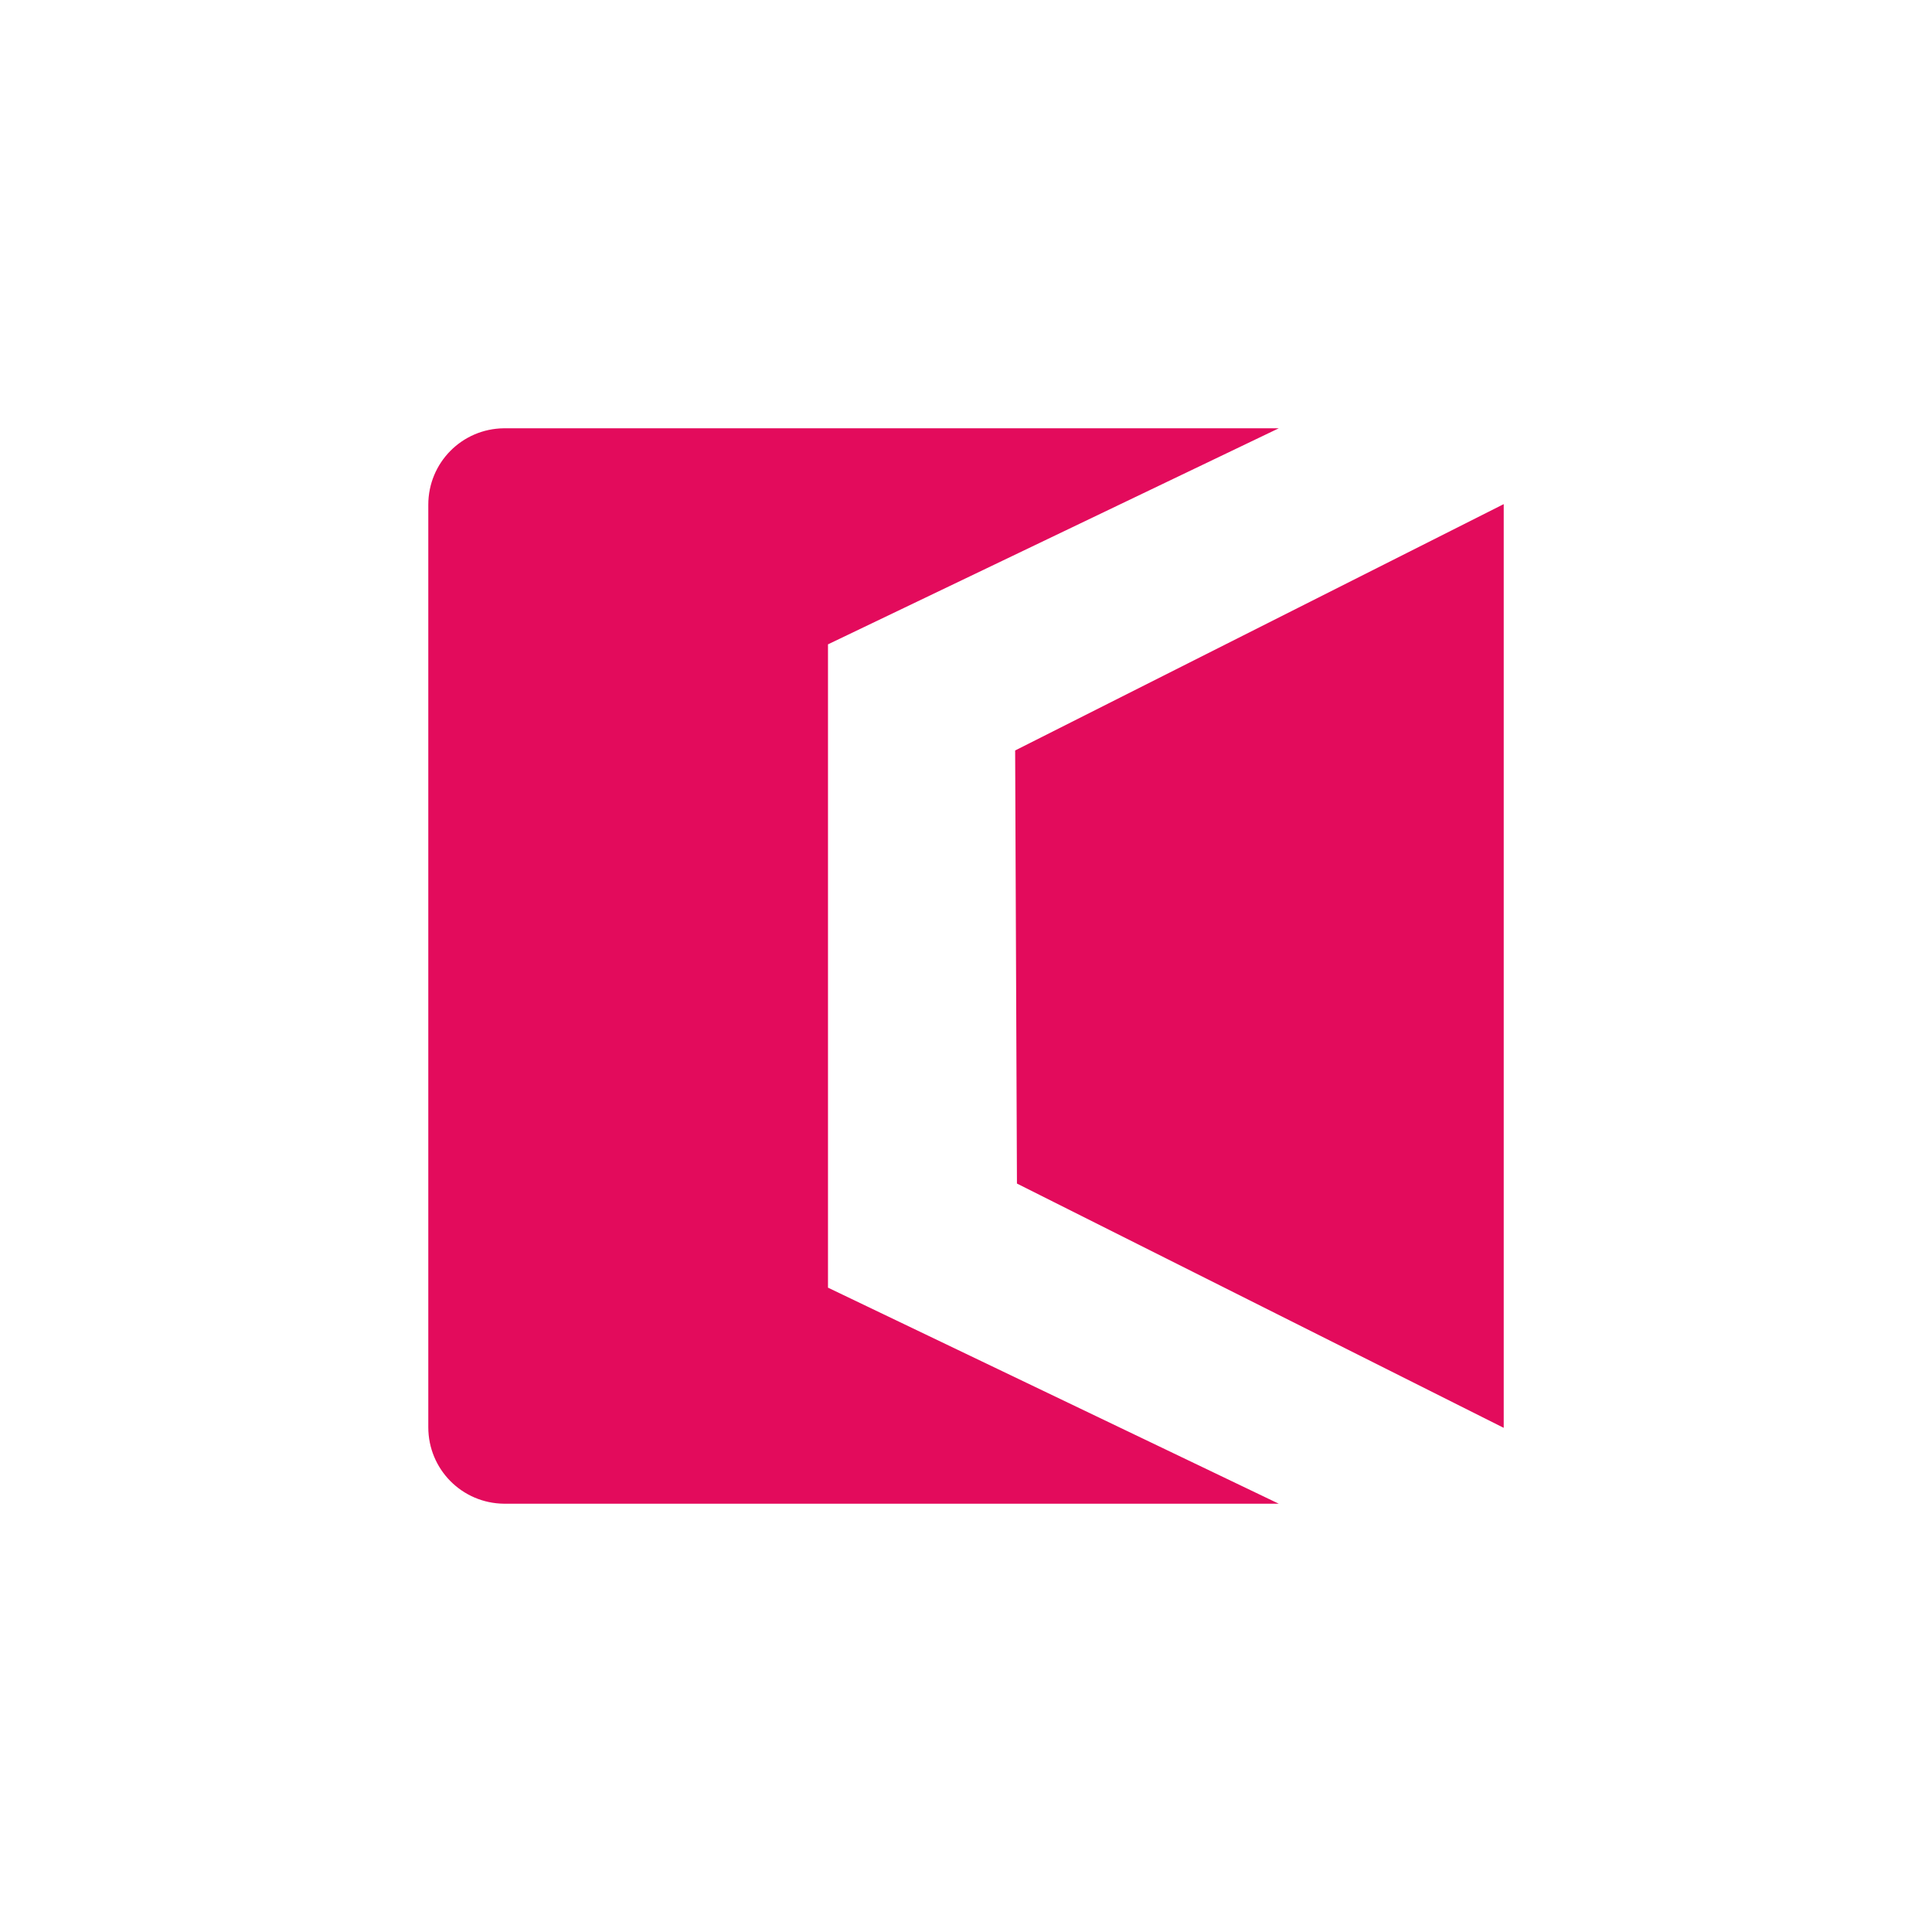
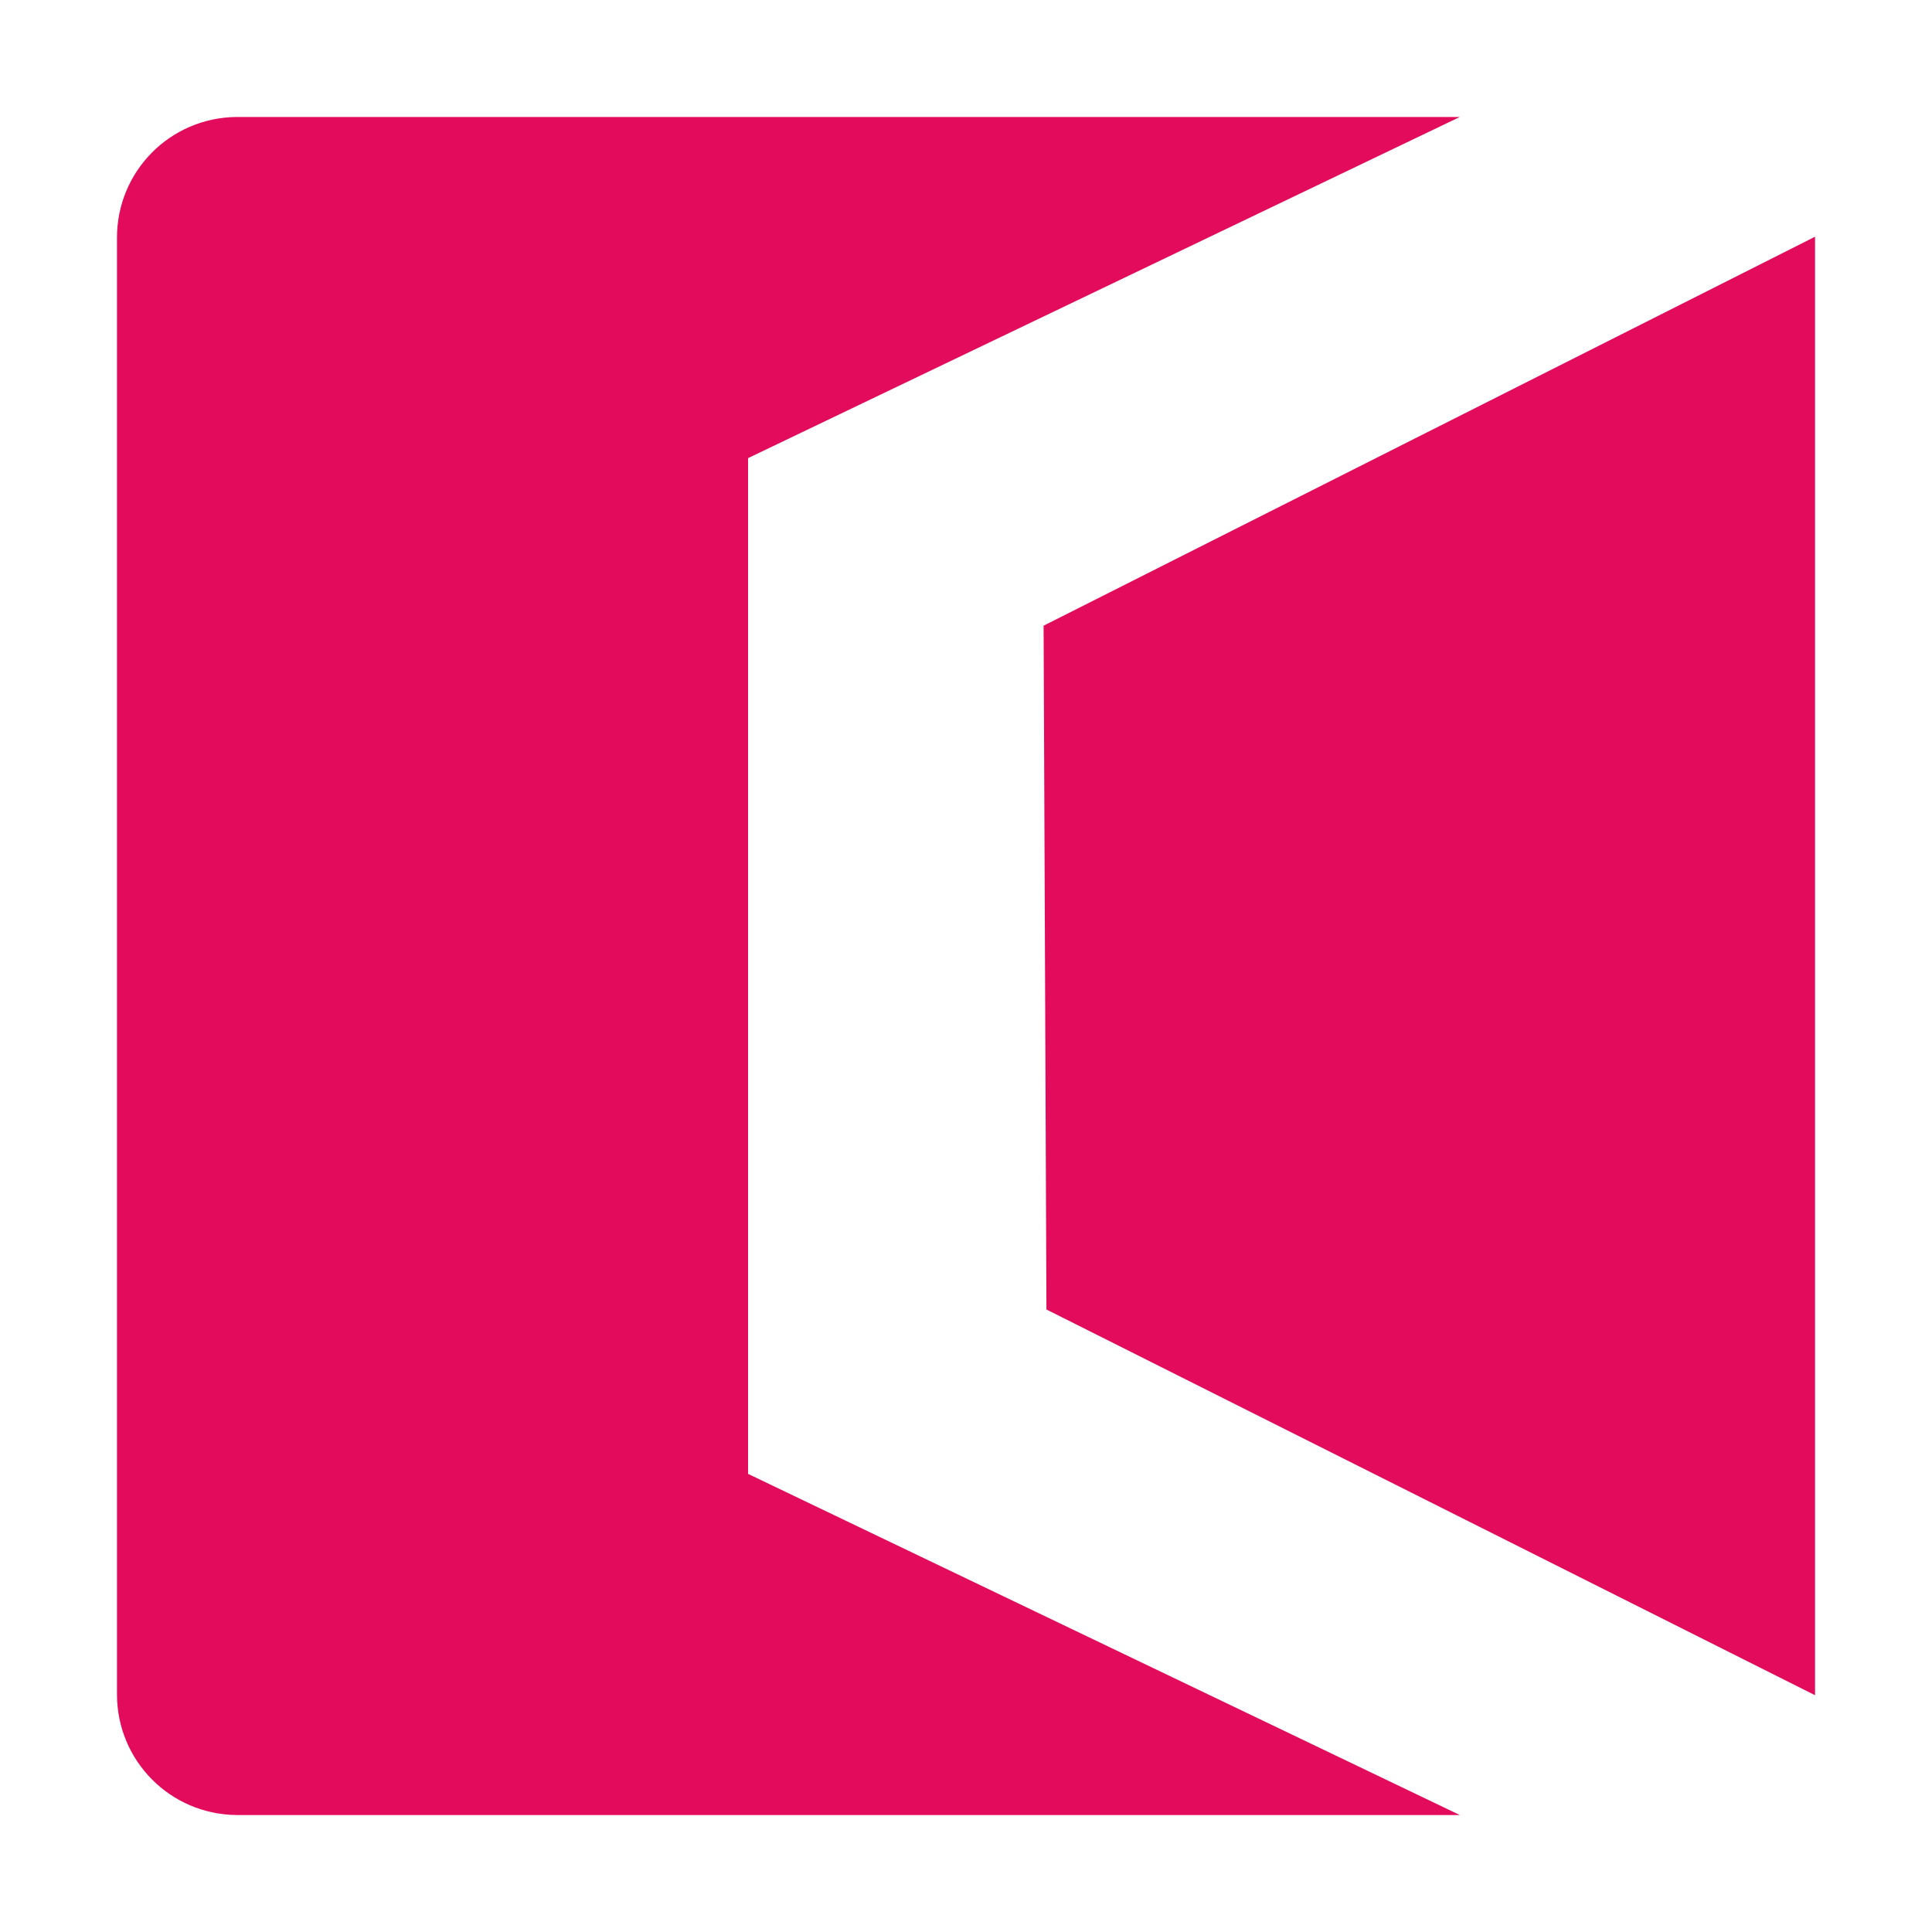
<svg xmlns="http://www.w3.org/2000/svg" version="1.2" viewBox="0 0 1024 1024" xml:space="preserve">
-   <path d="m267.14 227c-22.277 0.206-40.135 18.207-40.135 40.533v488.93c0 22.332 17.892 40.338 40.176 40.534h410.59l-238.92-114.51v-340.97l238.92-114.51zm529.83 40.215-258.92 130.55 0.952 229.54 258 129.48v-488.57c-7e-3 -0.331 0-0.661 0-0.99z" fill="#e30b5c" stroke-width=".927" style="font-variation-settings:'wdth' 75, 'wght' 300;mix-blend-mode:normal;paint-order:markers fill stroke" />
+   <path d="m125.37 62c-35.174 0.326-63.371 28.748-63.371 64v772c0 35.261 28.251 63.692 63.436 64.001h648.3l-377.24-180.81v-538.38l377.24-180.81zm836.58 63.498-408.82 206.13 1.503 362.43 407.37 204.44v-771.43c-0.011-0.522 0-1.044 0-1.563z" fill="#e30b5c" stroke-width="1.463" style="font-variation-settings:'wdth' 75, 'wght' 300;mix-blend-mode:normal;paint-order:markers fill stroke" />
</svg>
